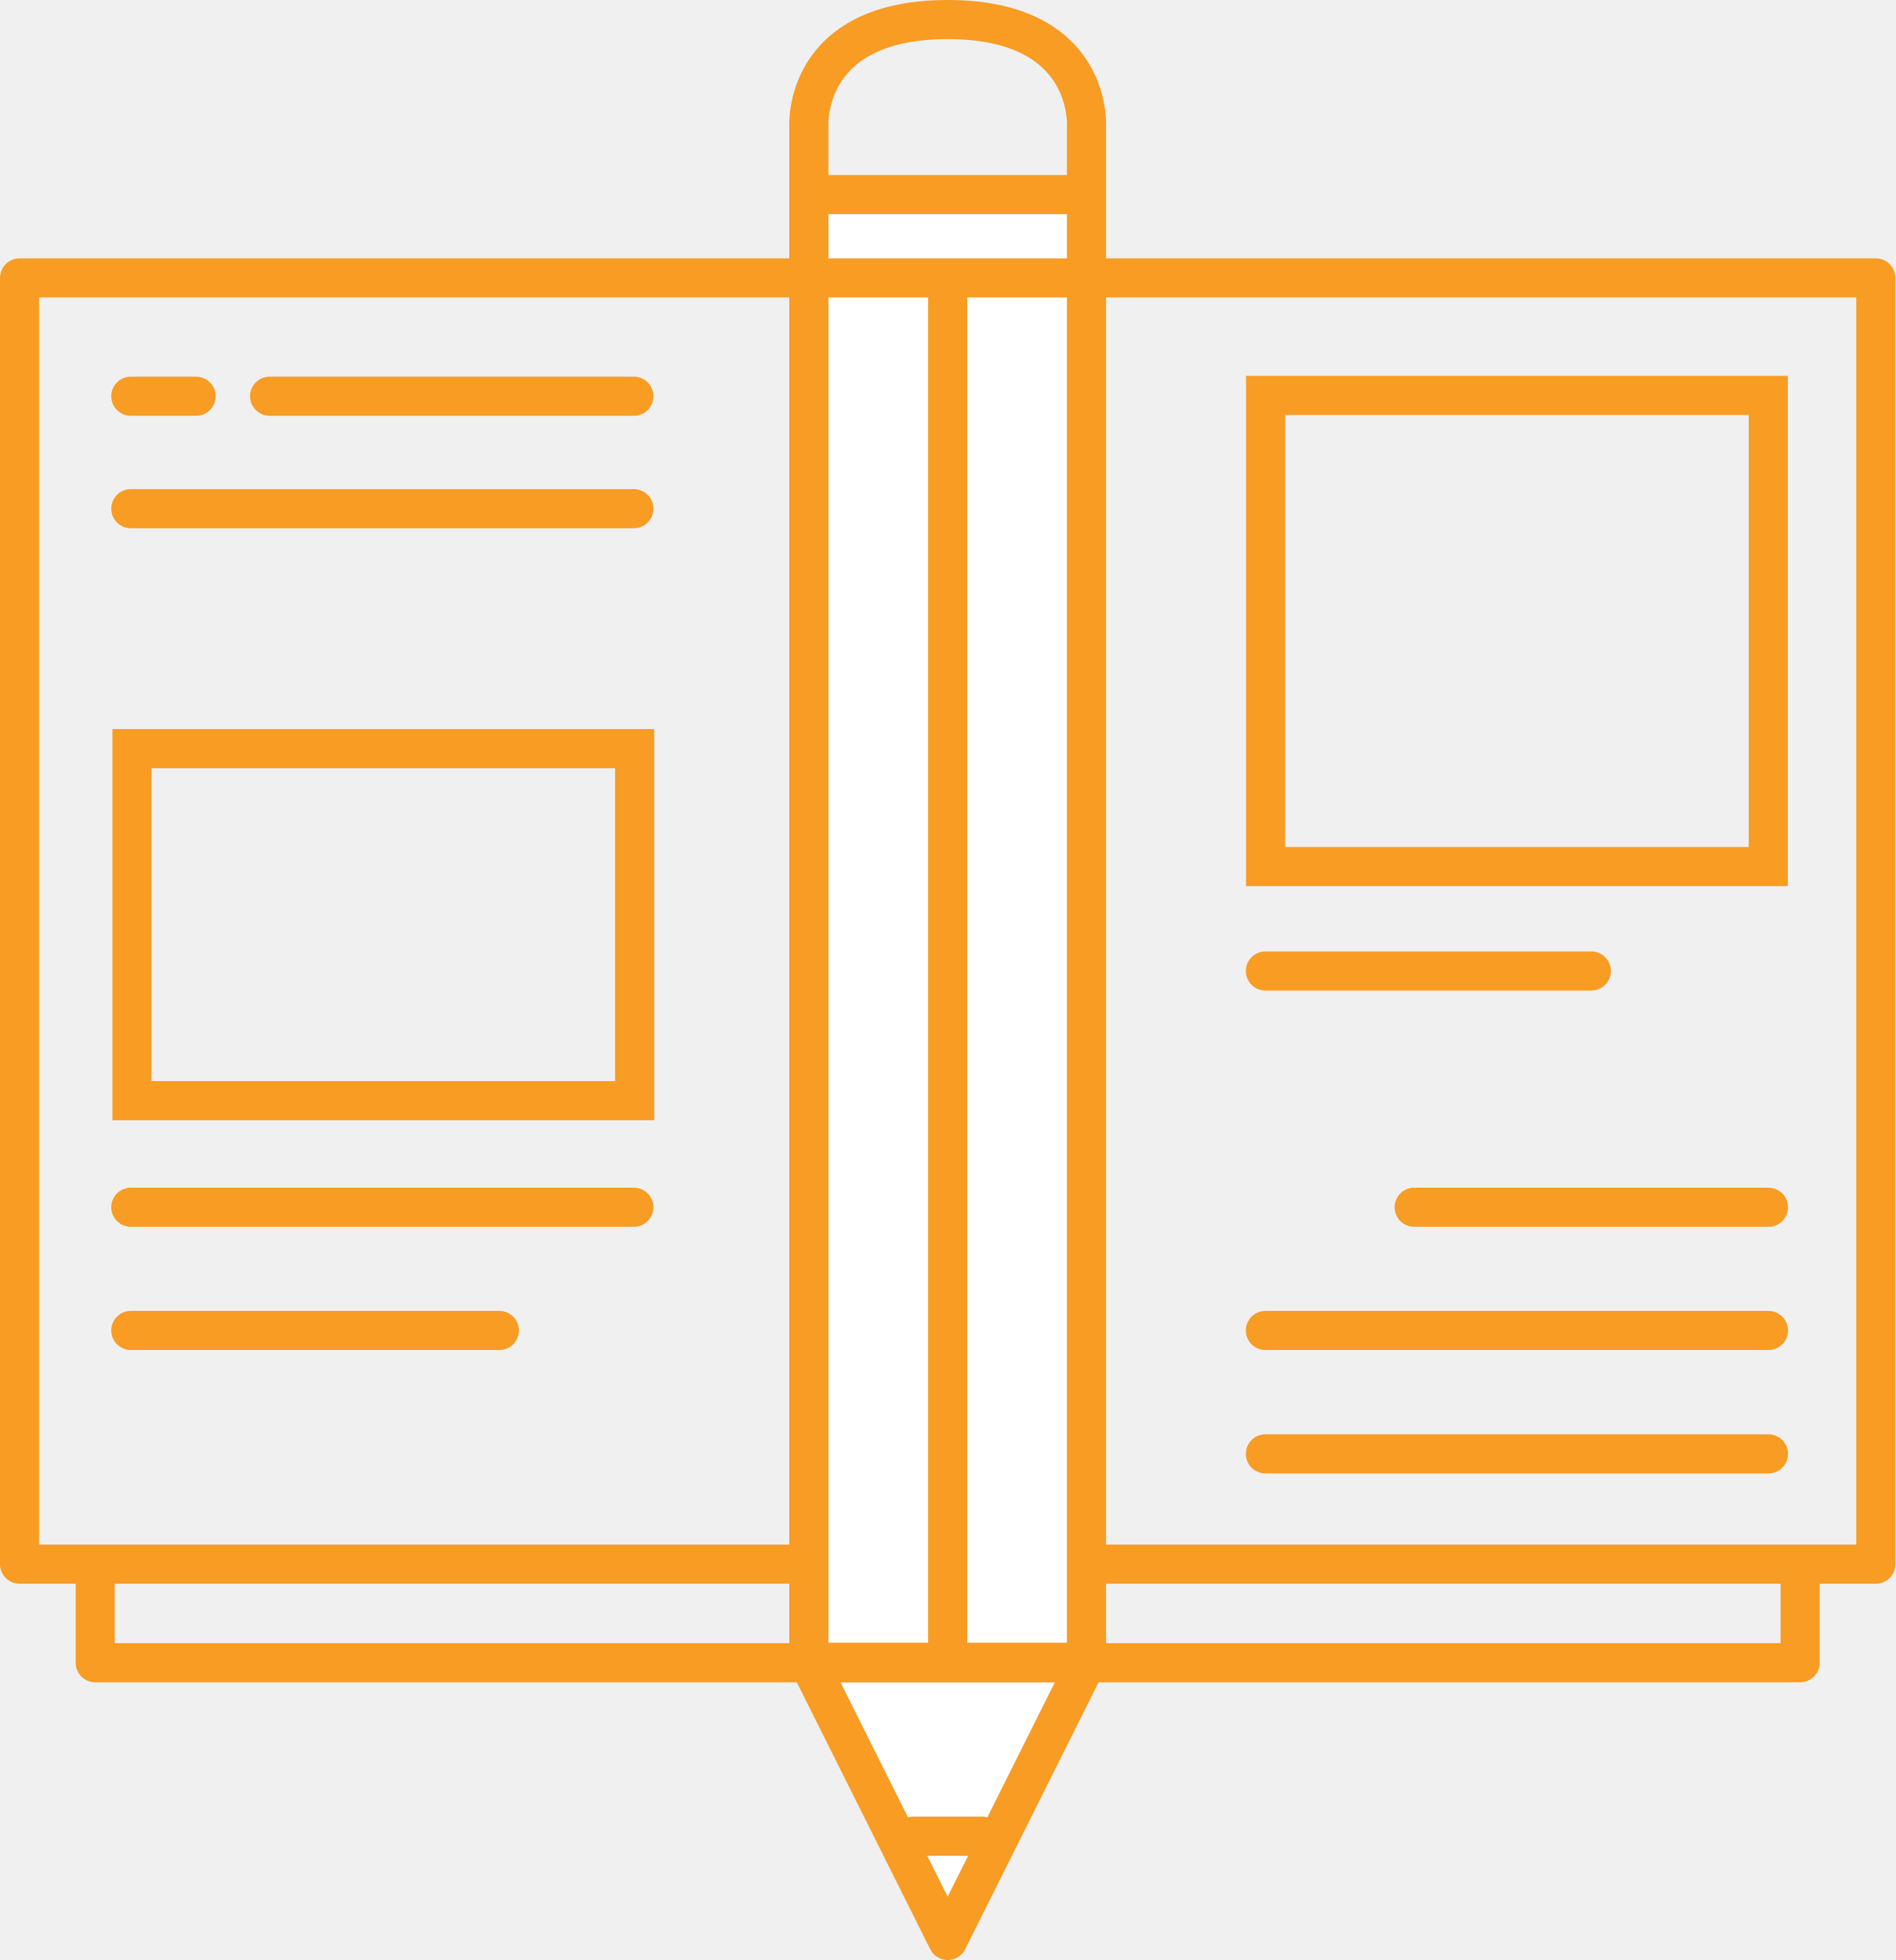
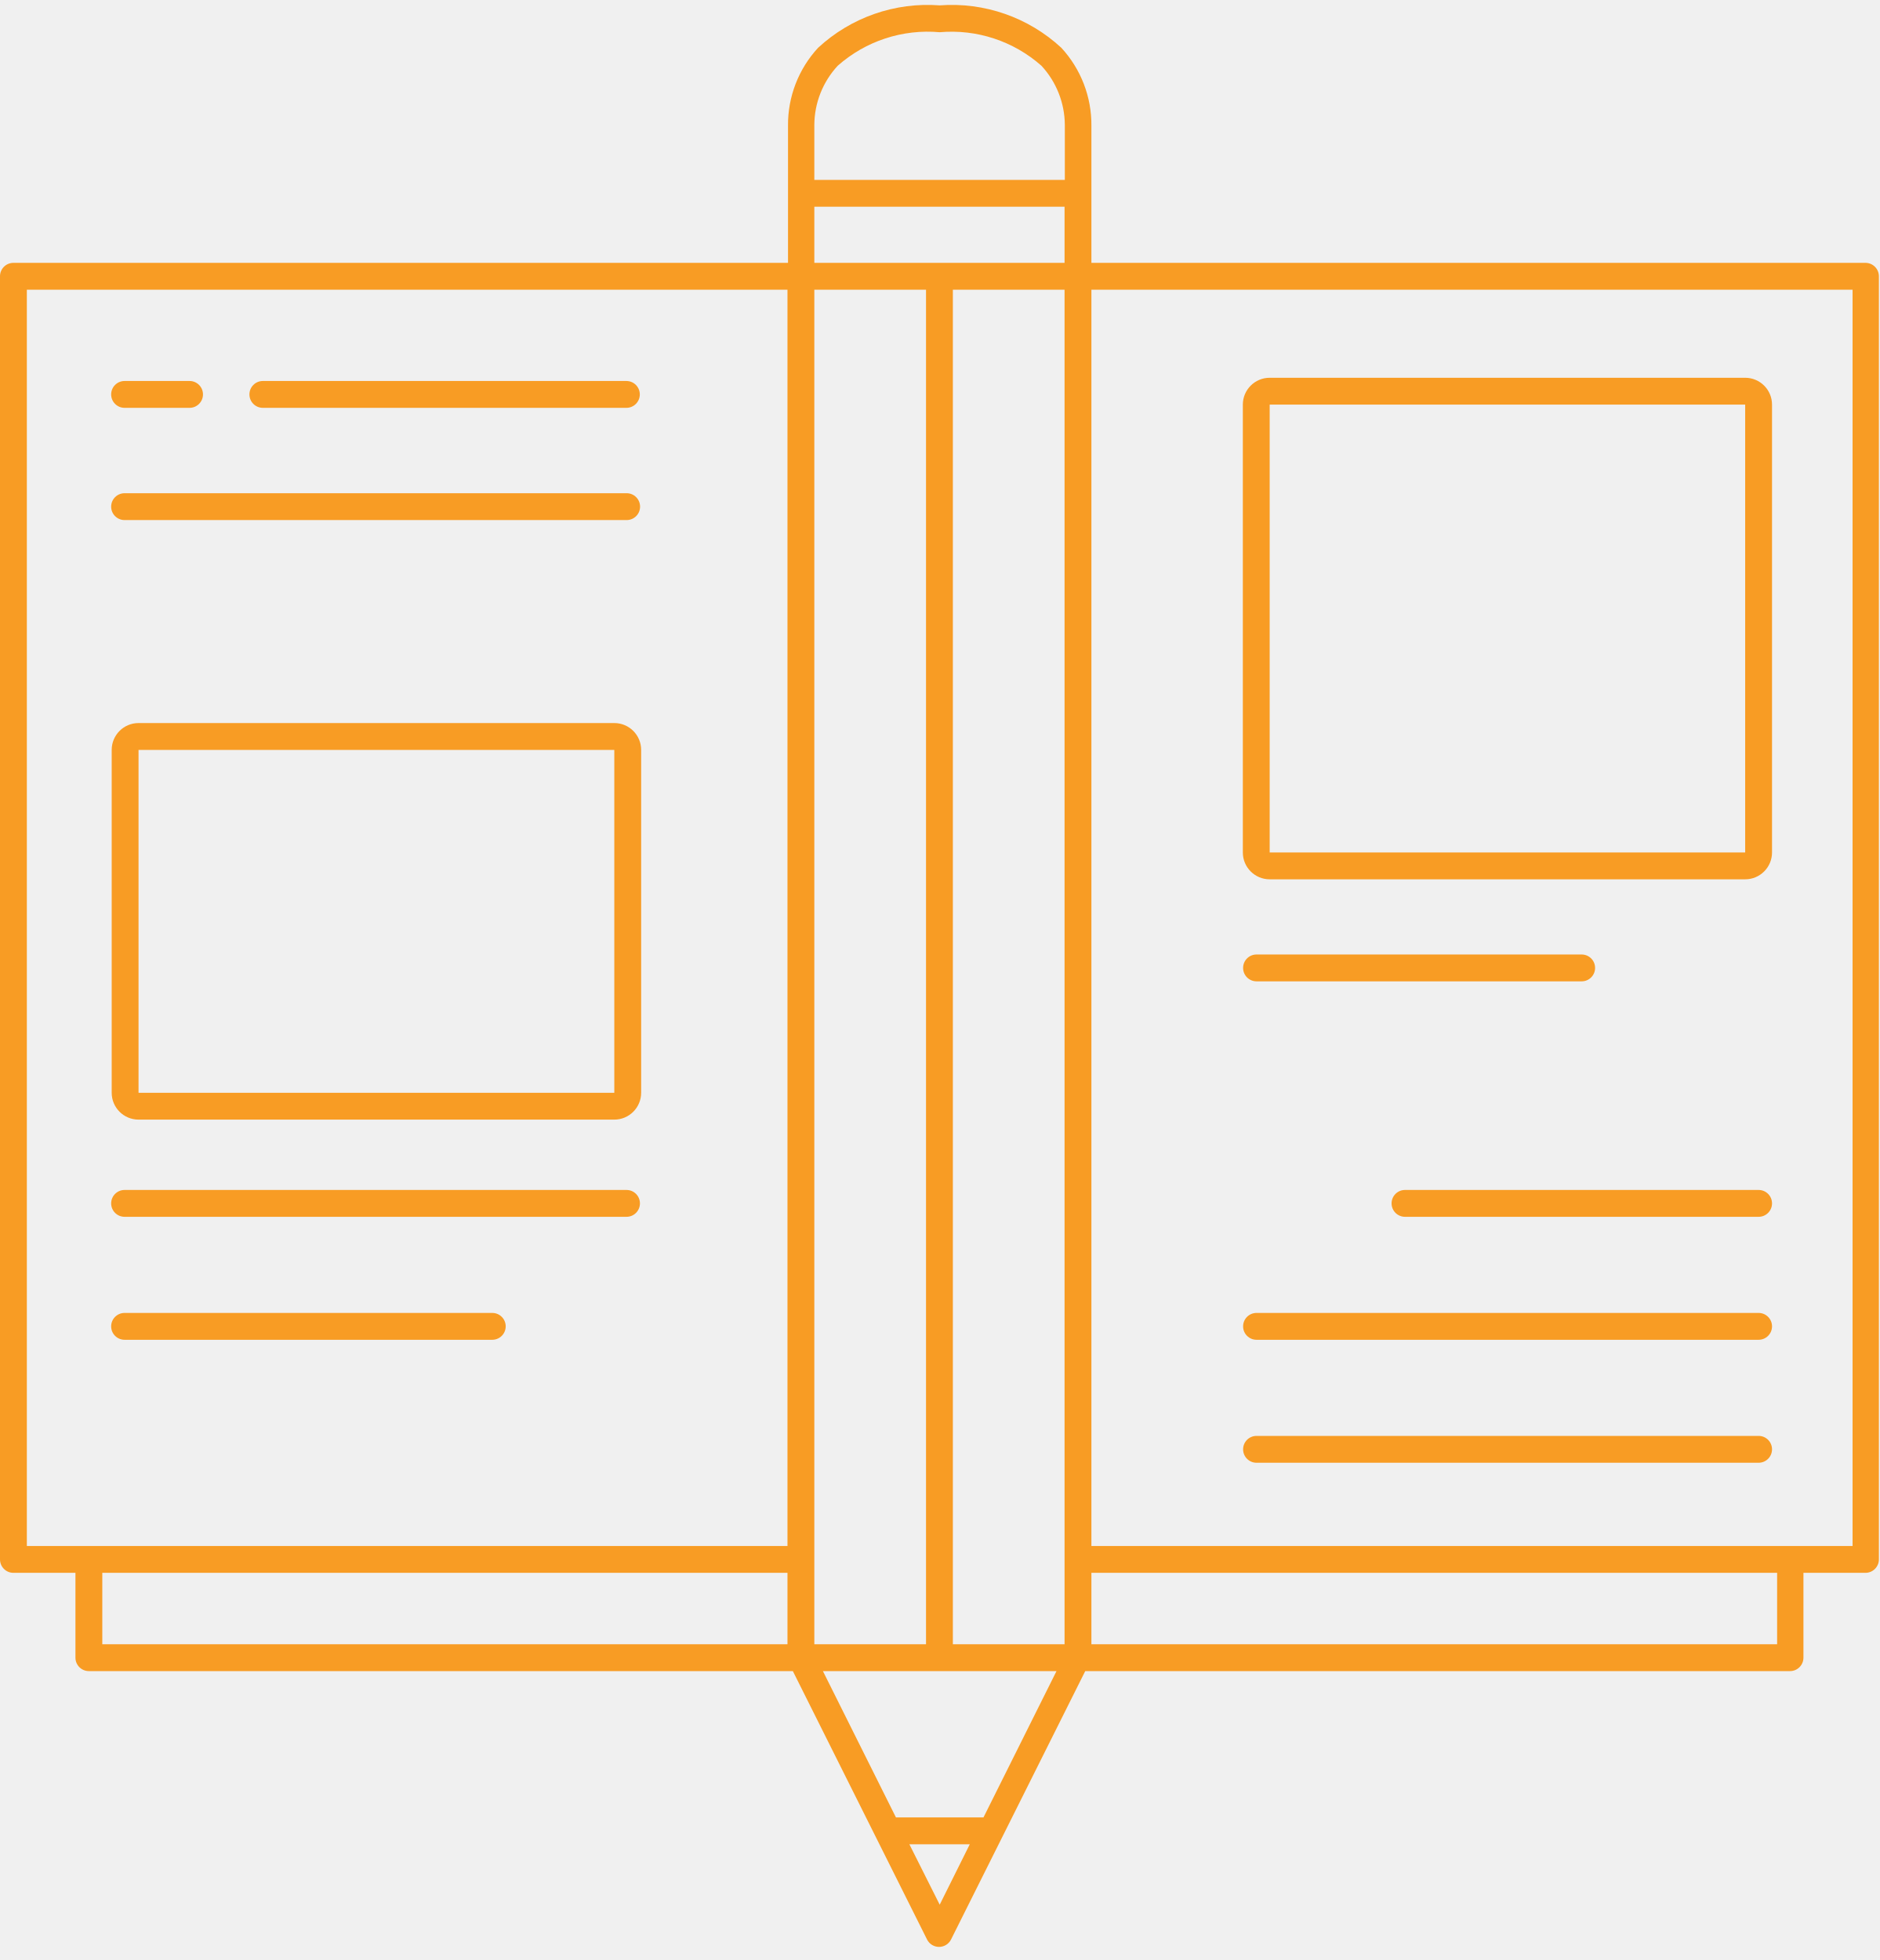
- <svg xmlns="http://www.w3.org/2000/svg" id="Layer_1" data-name="Layer 1" viewBox="0 0 96.94 100.22">
+ <svg xmlns="http://www.w3.org/2000/svg" id="Layer_1" data-name="Layer 1" viewBox="0 0 70 73">
  <defs>
-     <style>.cls-1,.cls-2,.cls-5{fill:none;stroke:#f89c24;stroke-width:2px;}.cls-1,.cls-2{stroke-linecap:round;}.cls-1,.cls-5{stroke-linejoin:round;}.cls-2{stroke-miterlimit:10;}.cls-3{fill:#f89c24;}.cls-4{fill:#fff;}</style>
+     <style>.cls-1{fill:#f89c24;}</style>
  </defs>
-   <rect class="cls-1" x="1" y="14.21" width="94.94" height="65.77" />
-   <line class="cls-2" x1="6.69" y1="20.26" x2="10.03" y2="20.26" />
-   <line class="cls-2" x1="64.72" y1="49.65" x2="81.39" y2="49.65" />
-   <line class="cls-2" x1="13.79" y1="20.26" x2="32.42" y2="20.26" />
-   <line class="cls-2" x1="6.69" y1="61.73" x2="32.42" y2="61.73" />
-   <line class="cls-2" x1="6.69" y1="26.01" x2="32.42" y2="26.01" />
-   <line class="cls-2" x1="6.69" y1="68.03" x2="25.54" y2="68.03" />
-   <line class="cls-2" x1="64.72" y1="68.03" x2="90.45" y2="68.03" />
-   <line class="cls-2" x1="72.33" y1="61.73" x2="90.45" y2="61.73" />
-   <line class="cls-2" x1="64.72" y1="74.34" x2="90.45" y2="74.34" />
-   <path class="cls-3" d="M31.46,39.28v16H7.75v-16H31.46m2-2H5.75v20H33.46v-20h0Z" />
-   <path class="cls-3" d="M89.44,21.22V43.31H65.73V21.22H89.44m2-2H63.73V45.31H91.44V19.22h0Z" />
-   <rect class="cls-4" x="41.37" y="9.95" width="14.2" height="75.06" />
-   <path class="cls-5" d="M55.57,6.48V85H41.37V6.48S41,1,48.47,1,55.57,6.48,55.57,6.48Z" />
-   <line class="cls-5" x1="48.47" y1="85.02" x2="48.47" y2="14.21" />
-   <polygon class="cls-4" points="48.47 99.22 55.57 85.02 41.37 85.02 48.47 99.22" />
-   <polygon class="cls-1" points="48.47 99.22 55.57 85.02 41.37 85.02 48.47 99.22" />
-   <line class="cls-1" x1="46.7" y1="93.89" x2="50.25" y2="93.89" />
-   <line class="cls-5" x1="41.37" y1="9.95" x2="55.57" y2="9.95" />
-   <line class="cls-5" x1="41.37" y1="14.21" x2="55.57" y2="14.21" />
-   <polyline class="cls-1" points="92.07 80.67 92.07 85.02 4.87 85.02 4.87 80.67" />
+   <path class="cls-1" d="M69.49,9.79H40.65V4.69a4.23,4.23,0,0,0-1.12-2.91A6,6,0,0,0,35,.2a6,6,0,0,0-4.53,1.58,4.22,4.22,0,0,0-1.12,2.9V9.79H0.5a0.5,0.5,0,0,0-.5.5V58.08a0.5,0.5,0,0,0,.5.5H2.81v3.16a0.5,0.5,0,0,0,.5.5H29.53l5,10a0.5,0.5,0,0,0,.89,0l5-10H66.67a0.5,0.5,0,0,0,.5-0.5V58.58h2.31a0.5,0.5,0,0,0,.5-0.5V10.29A0.5,0.5,0,0,0,69.49,9.79ZM31.2,2.45A5.05,5.05,0,0,1,35,1.2a5.05,5.05,0,0,1,3.79,1.25,3.27,3.27,0,0,1,.87,2.2V6.7H30.33V4.65A3.27,3.27,0,0,1,31.2,2.45ZM30.33,7.7h9.32V9.79H30.33V7.7Zm9.32,53.54H35.49V10.79h4.16V61.24ZM30.33,10.79h4.16V61.24H30.33V10.79ZM1,10.79H29.33V57.58H1V10.79ZM3.81,58.58H29.33v2.66H3.81V58.58h0ZM35,70.94l-1.13-2.25h2.25Zm1.63-3.25H33.37l-2.72-5.45h8.7Zm29.56-9.11v2.66H40.65V58.58H66.17Zm2.81-1H40.65V10.79H69V57.58Z" />
+   <path class="cls-1" d="M4.64,15.19H7.06a0.5,0.5,0,1,0,0-1H4.64A0.5,0.5,0,0,0,4.64,15.19Z" />
+   <path class="cls-1" d="M46.8,36.55H58.91a0.5,0.5,0,0,0,0-1H46.8A0.5,0.5,0,0,0,46.8,36.55Z" />
+   <path class="cls-1" d="M9.79,15.19H23.33a0.5,0.5,0,0,0,0-1H9.79A0.5,0.5,0,0,0,9.79,15.19Z" />
+   <path class="cls-1" d="M23.33,44.32H4.64a0.5,0.5,0,0,0,0,1h18.7A0.5,0.5,0,0,0,23.33,44.32Z" />
+   <path class="cls-1" d="M4.64,19.37h18.7a0.5,0.5,0,0,0,0-1H4.64A0.5,0.5,0,1,0,4.64,19.37Z" />
+   <path class="cls-1" d="M18.33,48.9H4.64a0.5,0.5,0,0,0,0,1h13.7A0.5,0.5,0,0,0,18.33,48.9Z" />
+   <path class="cls-1" d="M65.5,48.9H46.8a0.5,0.5,0,0,0,0,1H65.5A0.5,0.5,0,0,0,65.5,48.9Z" />
+   <path class="cls-1" d="M65.5,44.32H52.33a0.5,0.5,0,1,0,0,1H65.5A0.5,0.5,0,0,0,65.5,44.32Z" />
+   <path class="cls-1" d="M65.5,53.48H46.8a0.5,0.5,0,0,0,0,1H65.5A0.5,0.5,0,0,0,65.5,53.48Z" />
+   <path class="cls-1" d="M22.88,26.93H5.16a1,1,0,0,0-1,1V40.7a1,1,0,0,0,1,1H22.88a1,1,0,0,0,1-1V27.93A1,1,0,0,0,22.88,26.93Zm0,13.77H5.16V27.93H22.88V40.7Z" />
+   <path class="cls-1" d="M47.29,32.75H65a1,1,0,0,0,1-1V15.07a1,1,0,0,0-1-1H47.29a1,1,0,0,0-1,1V31.75A1,1,0,0,0,47.29,32.75Zm0-17.68H65V31.75H47.29V15.07Z" />
</svg>
